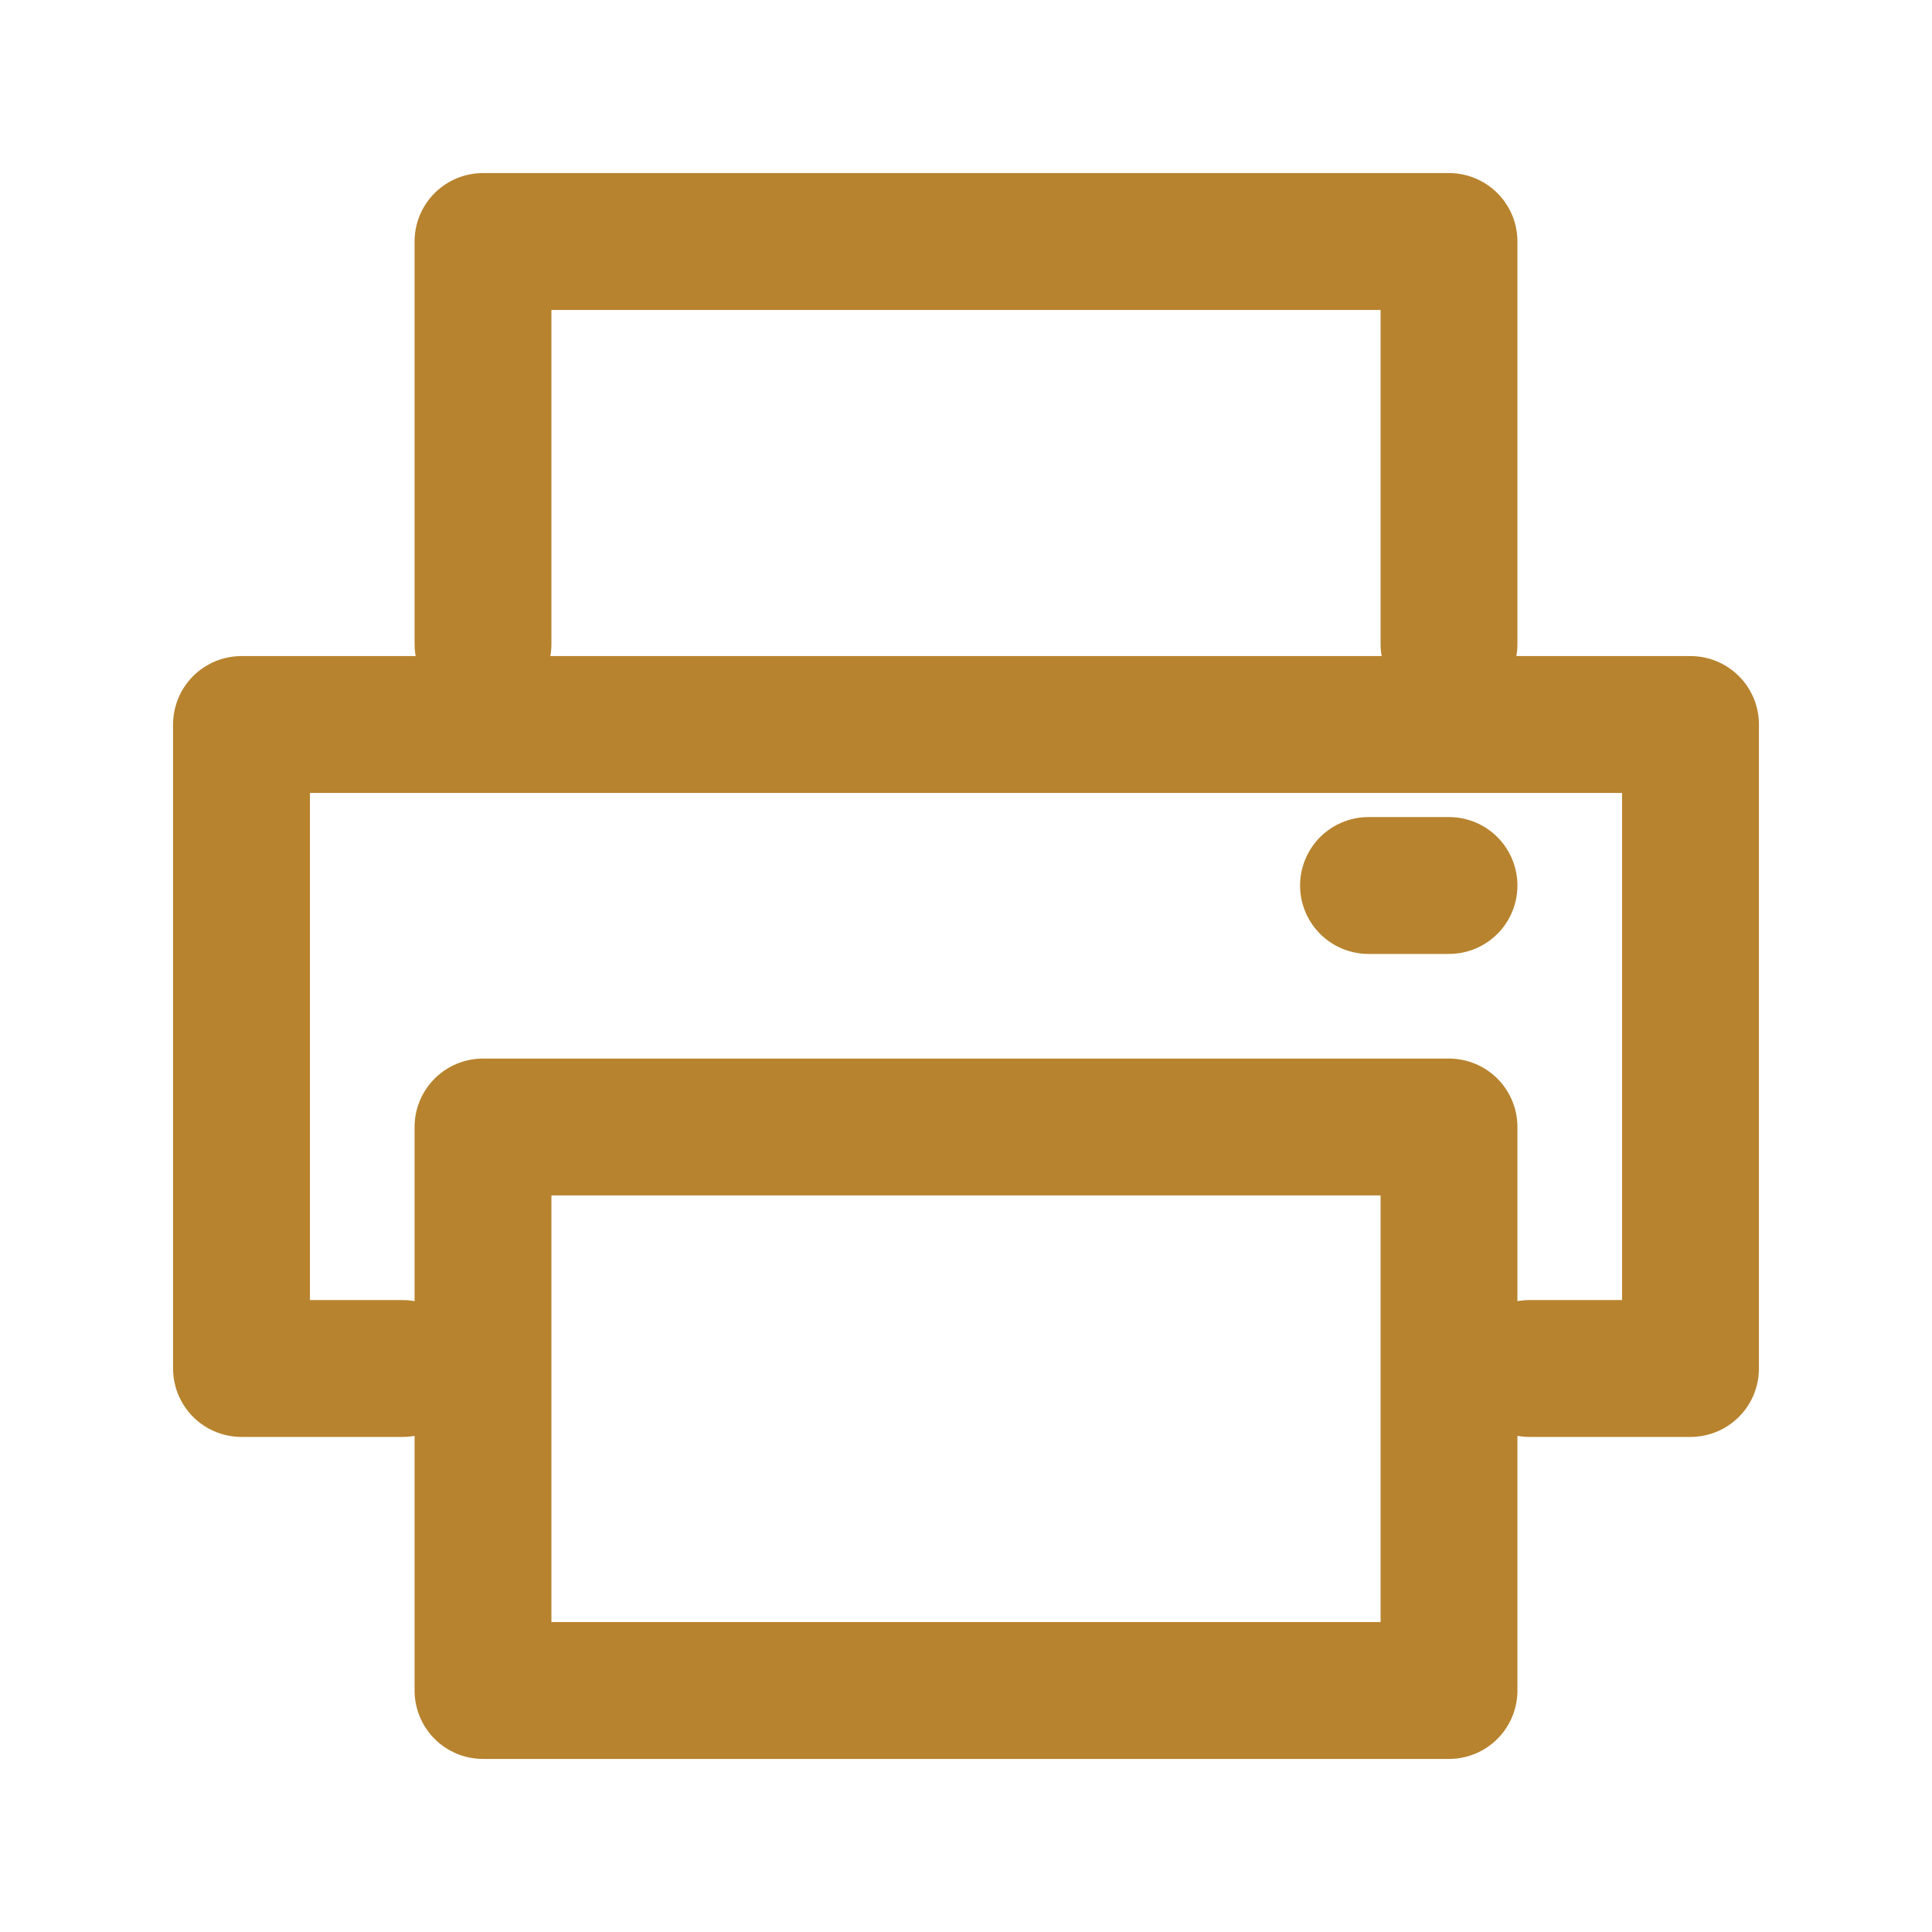
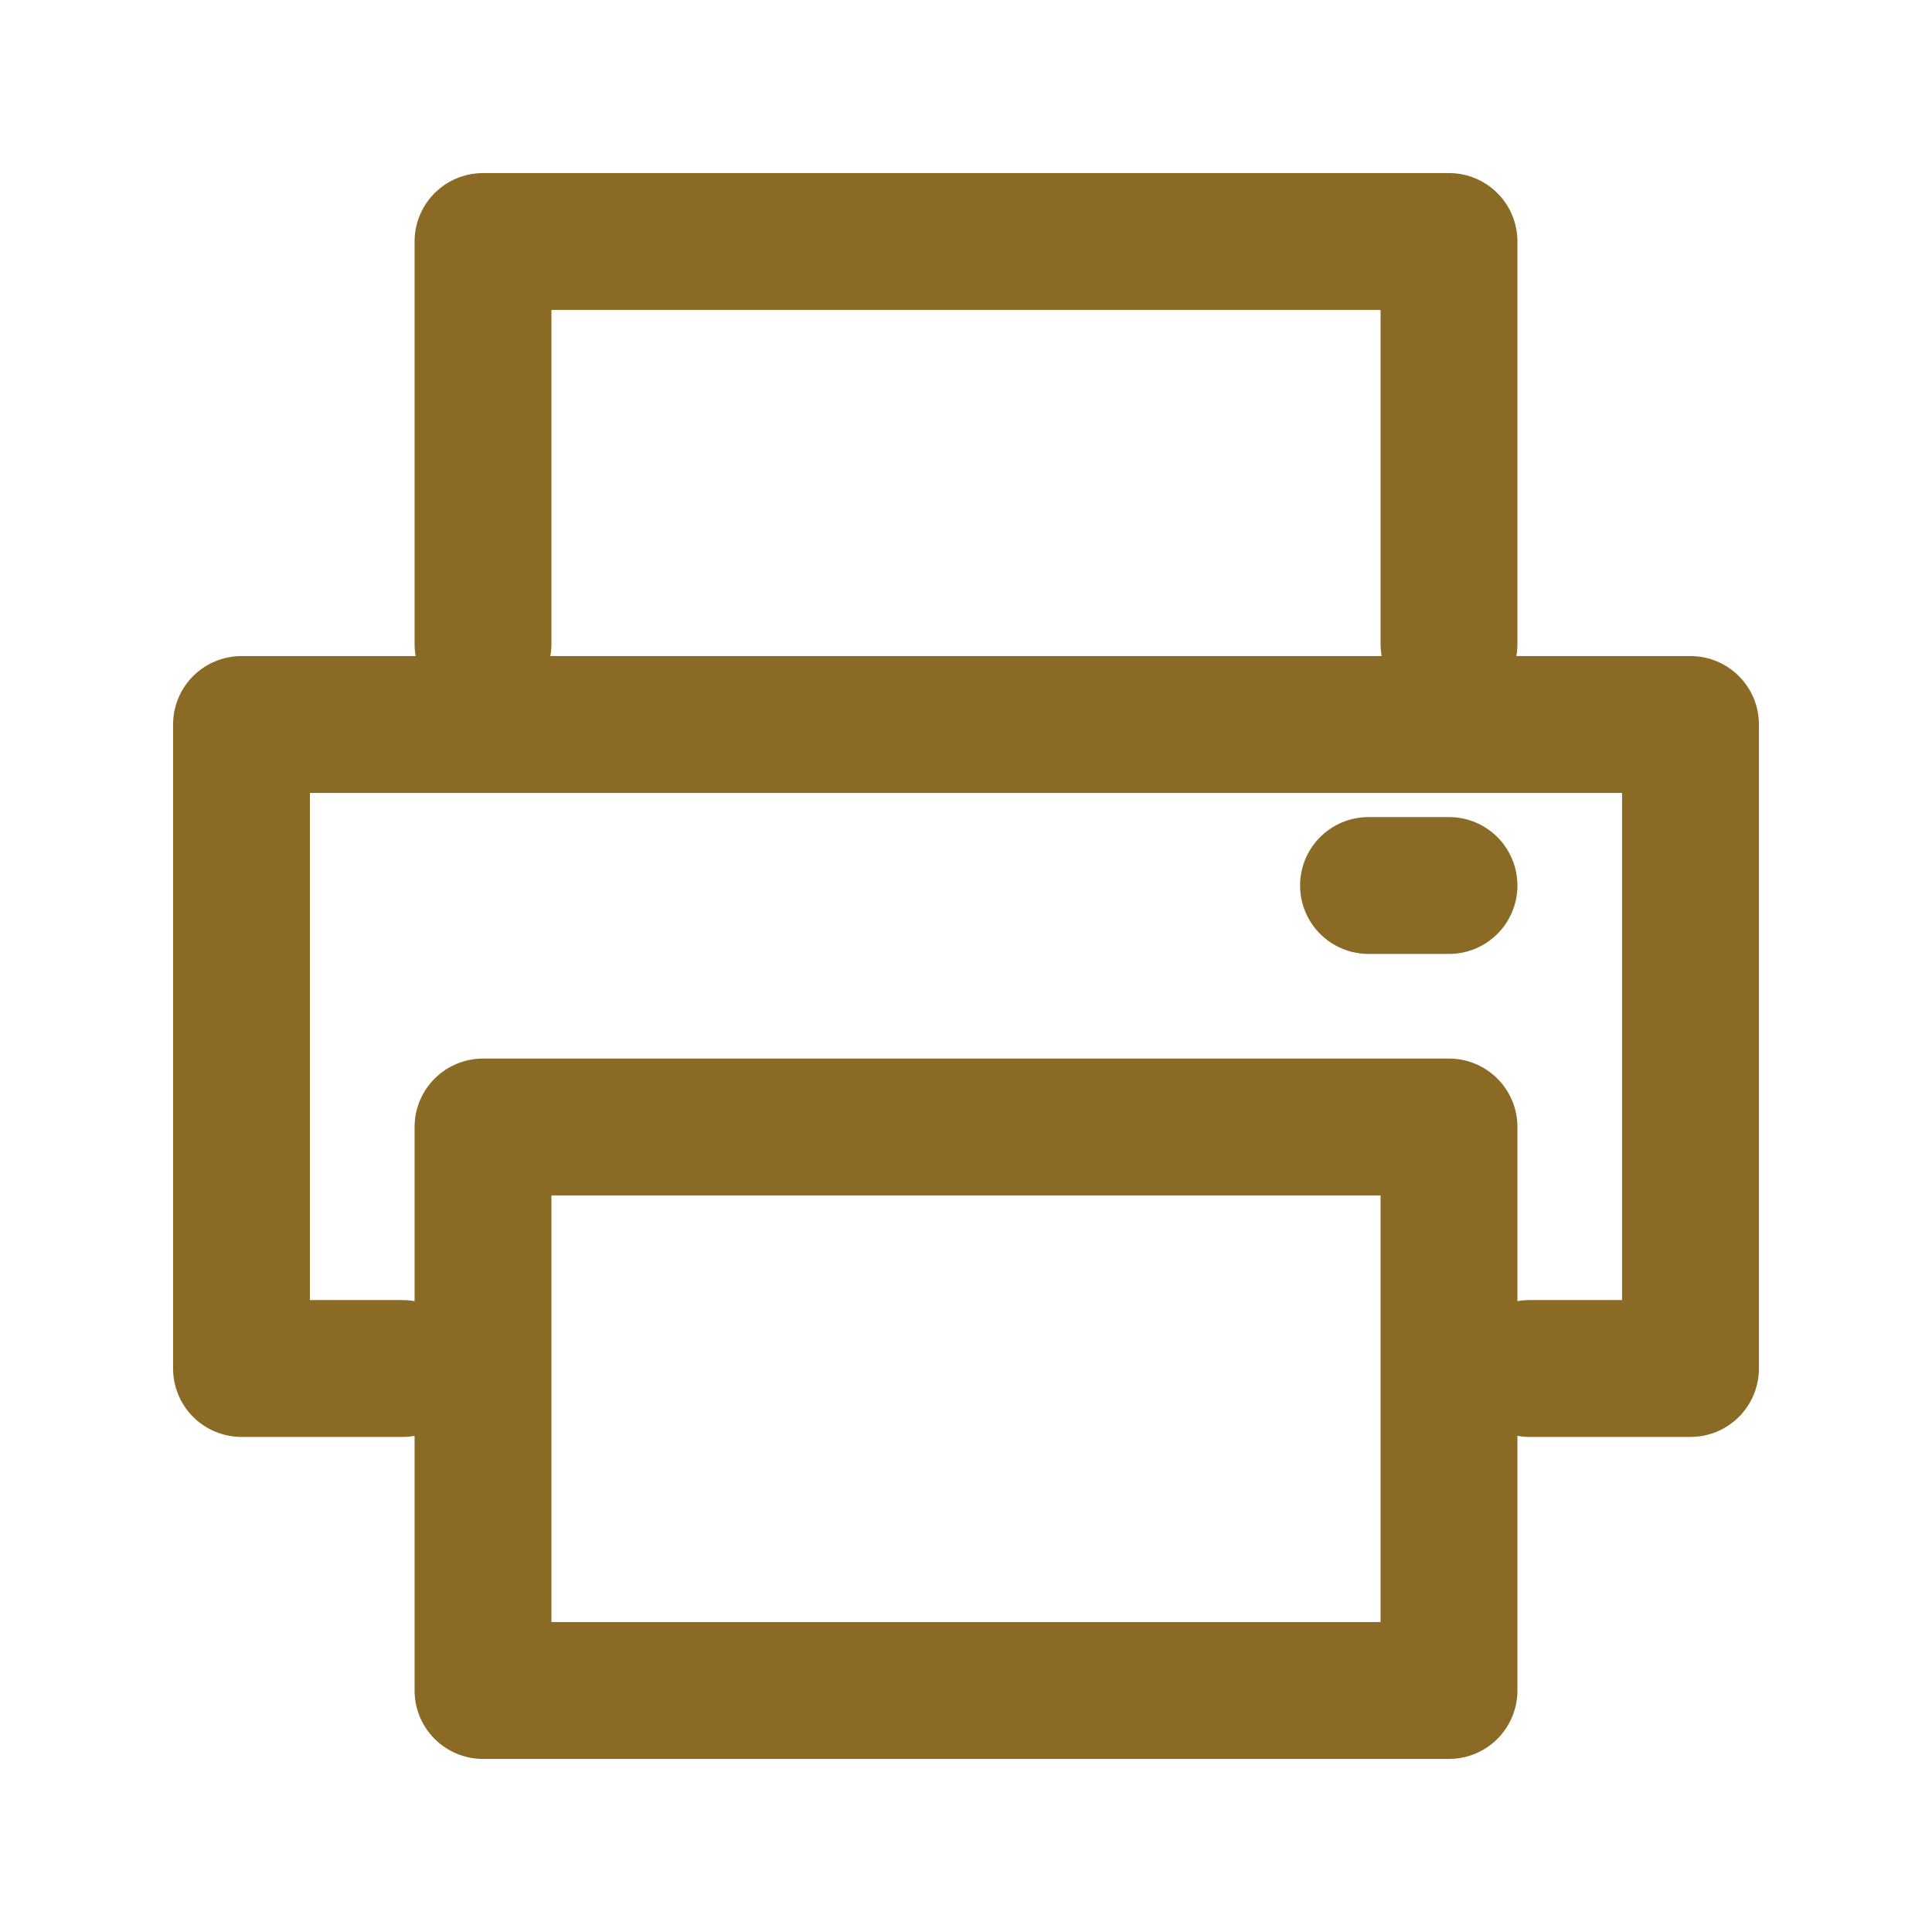
- <svg xmlns="http://www.w3.org/2000/svg" viewBox="0 0 24 24" fill="none" stroke="#B7832E" stroke-width="1.7" stroke-linecap="round" stroke-linejoin="round">
+ <svg xmlns="http://www.w3.org/2000/svg" viewBox="0 0 24 24" fill="none" stroke="#8a6a24" stroke-width="1.7" stroke-linecap="round" stroke-linejoin="round">
  <path d="M6 8V3h12v5M5 17H3V9h18v8h-2M6 14h12v7H6z" />
  <path d="M17 11h1" />
</svg>
